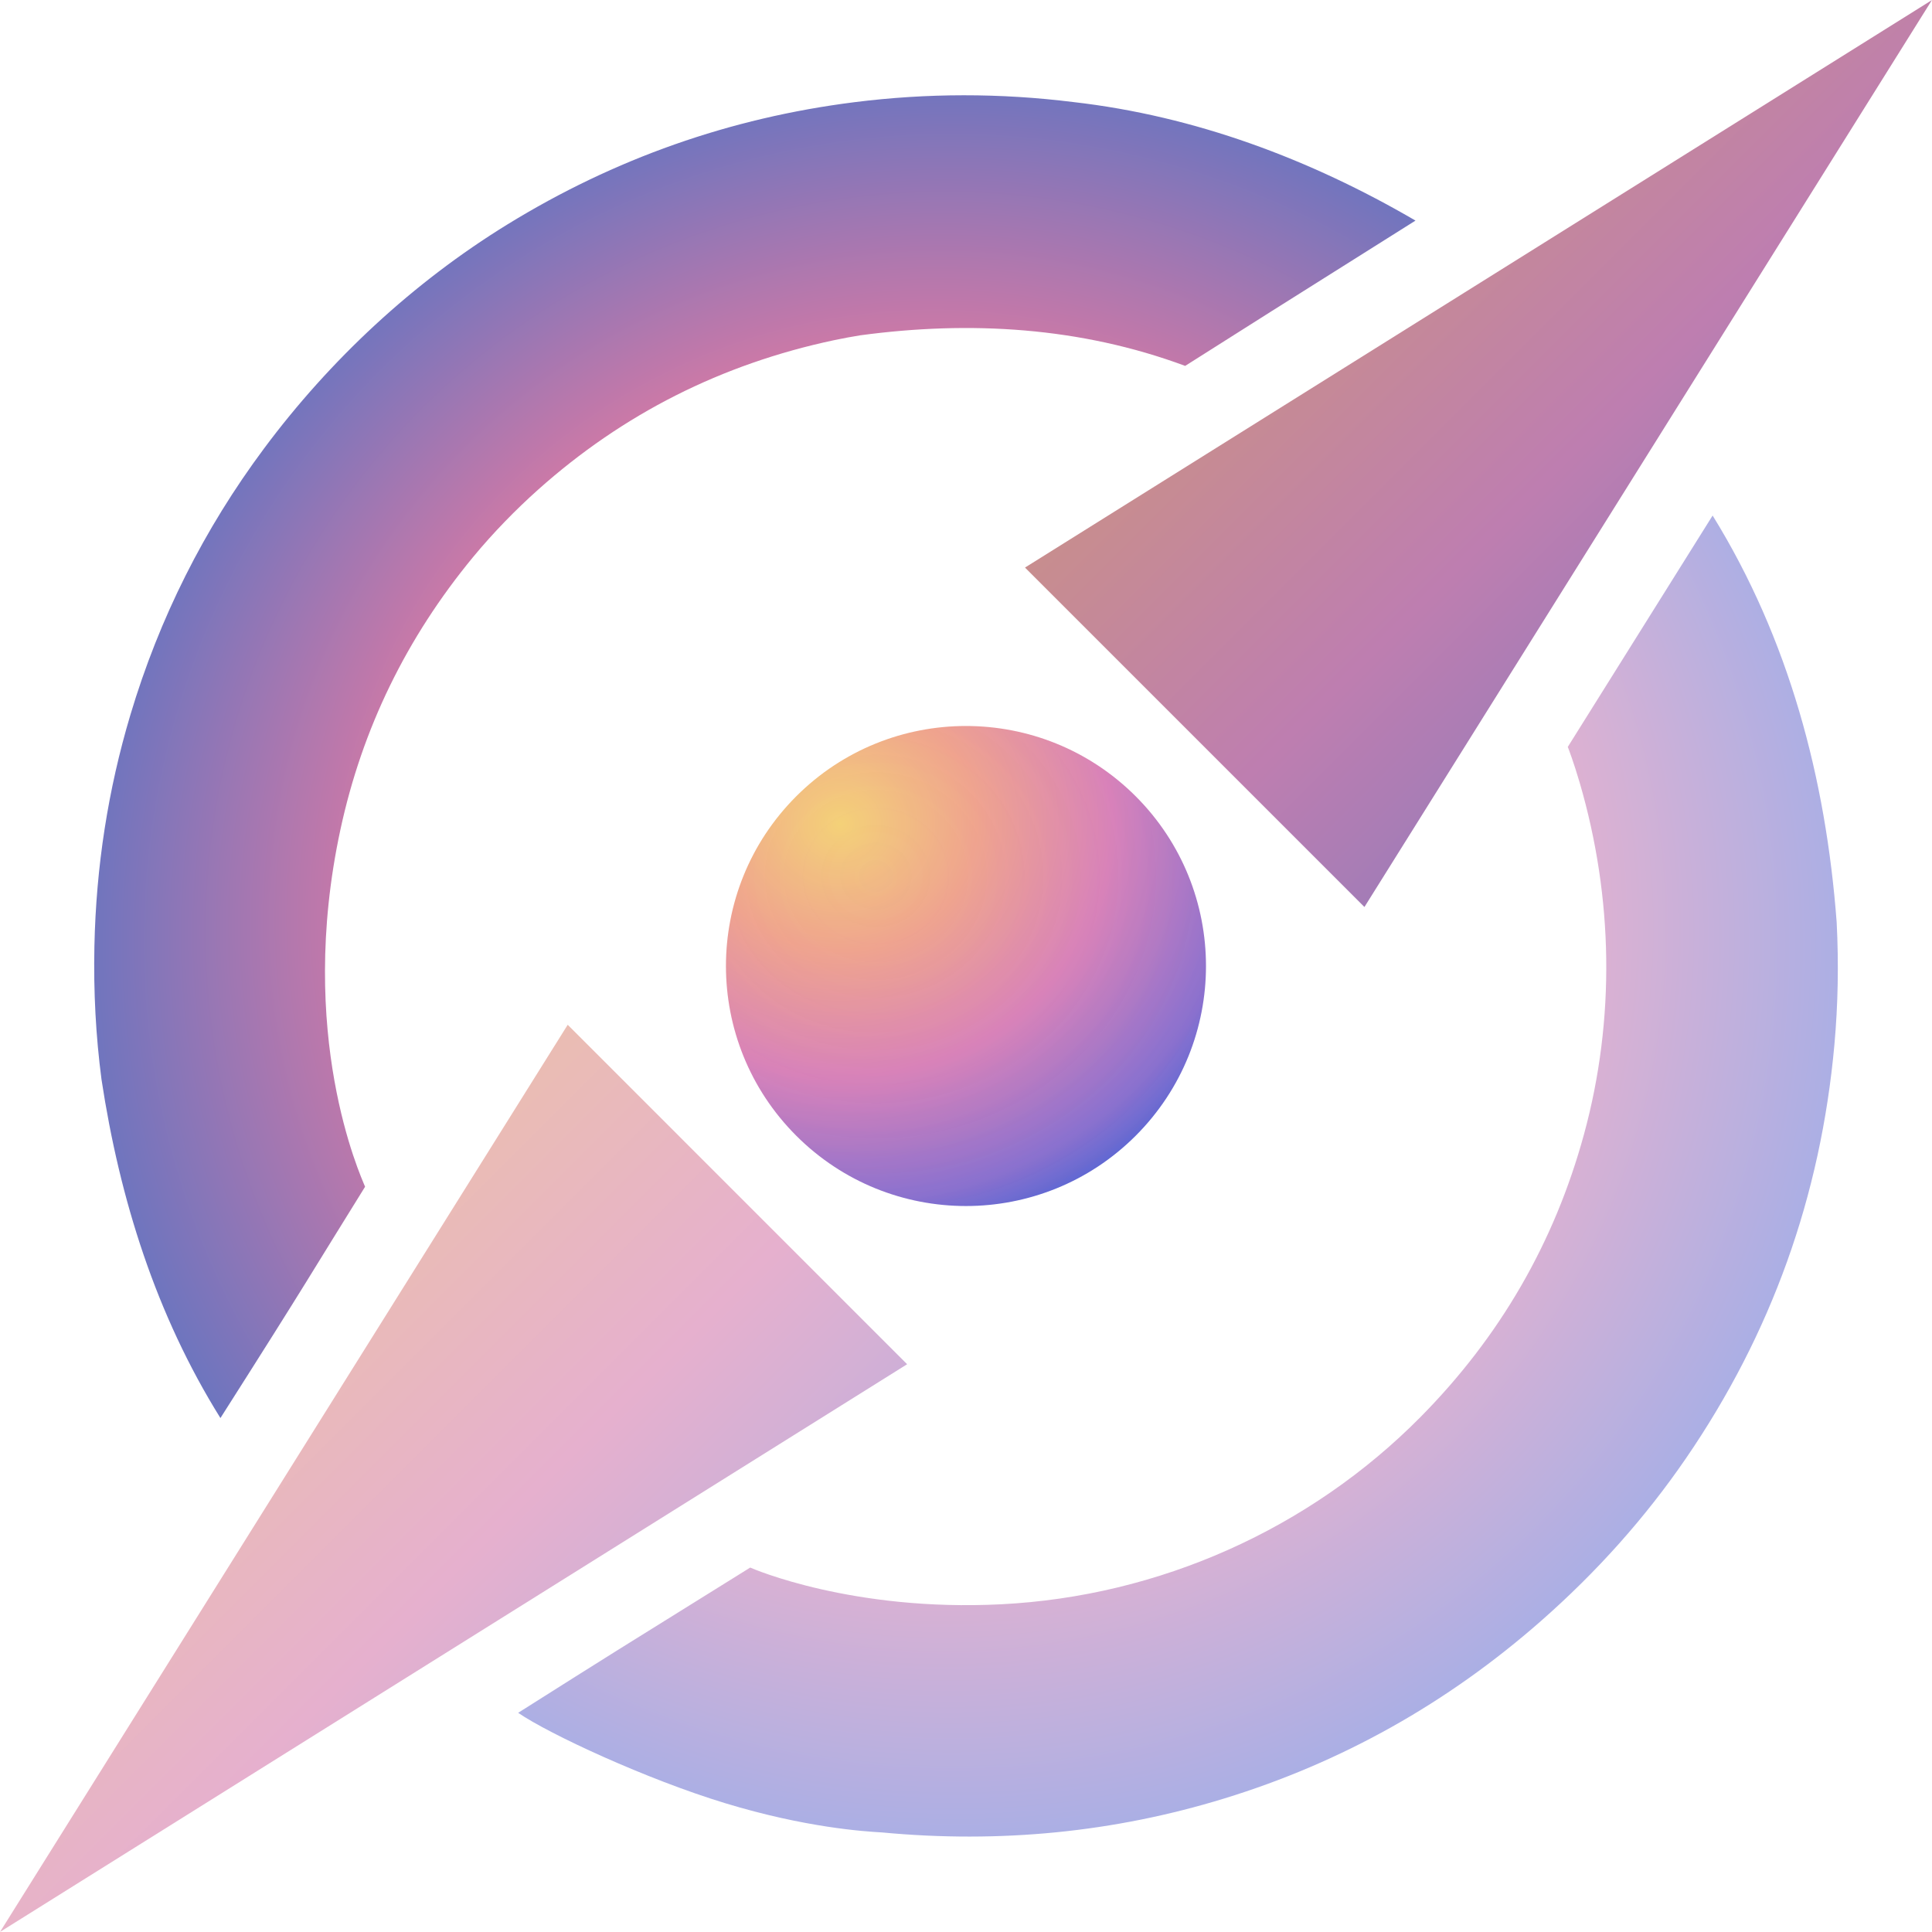
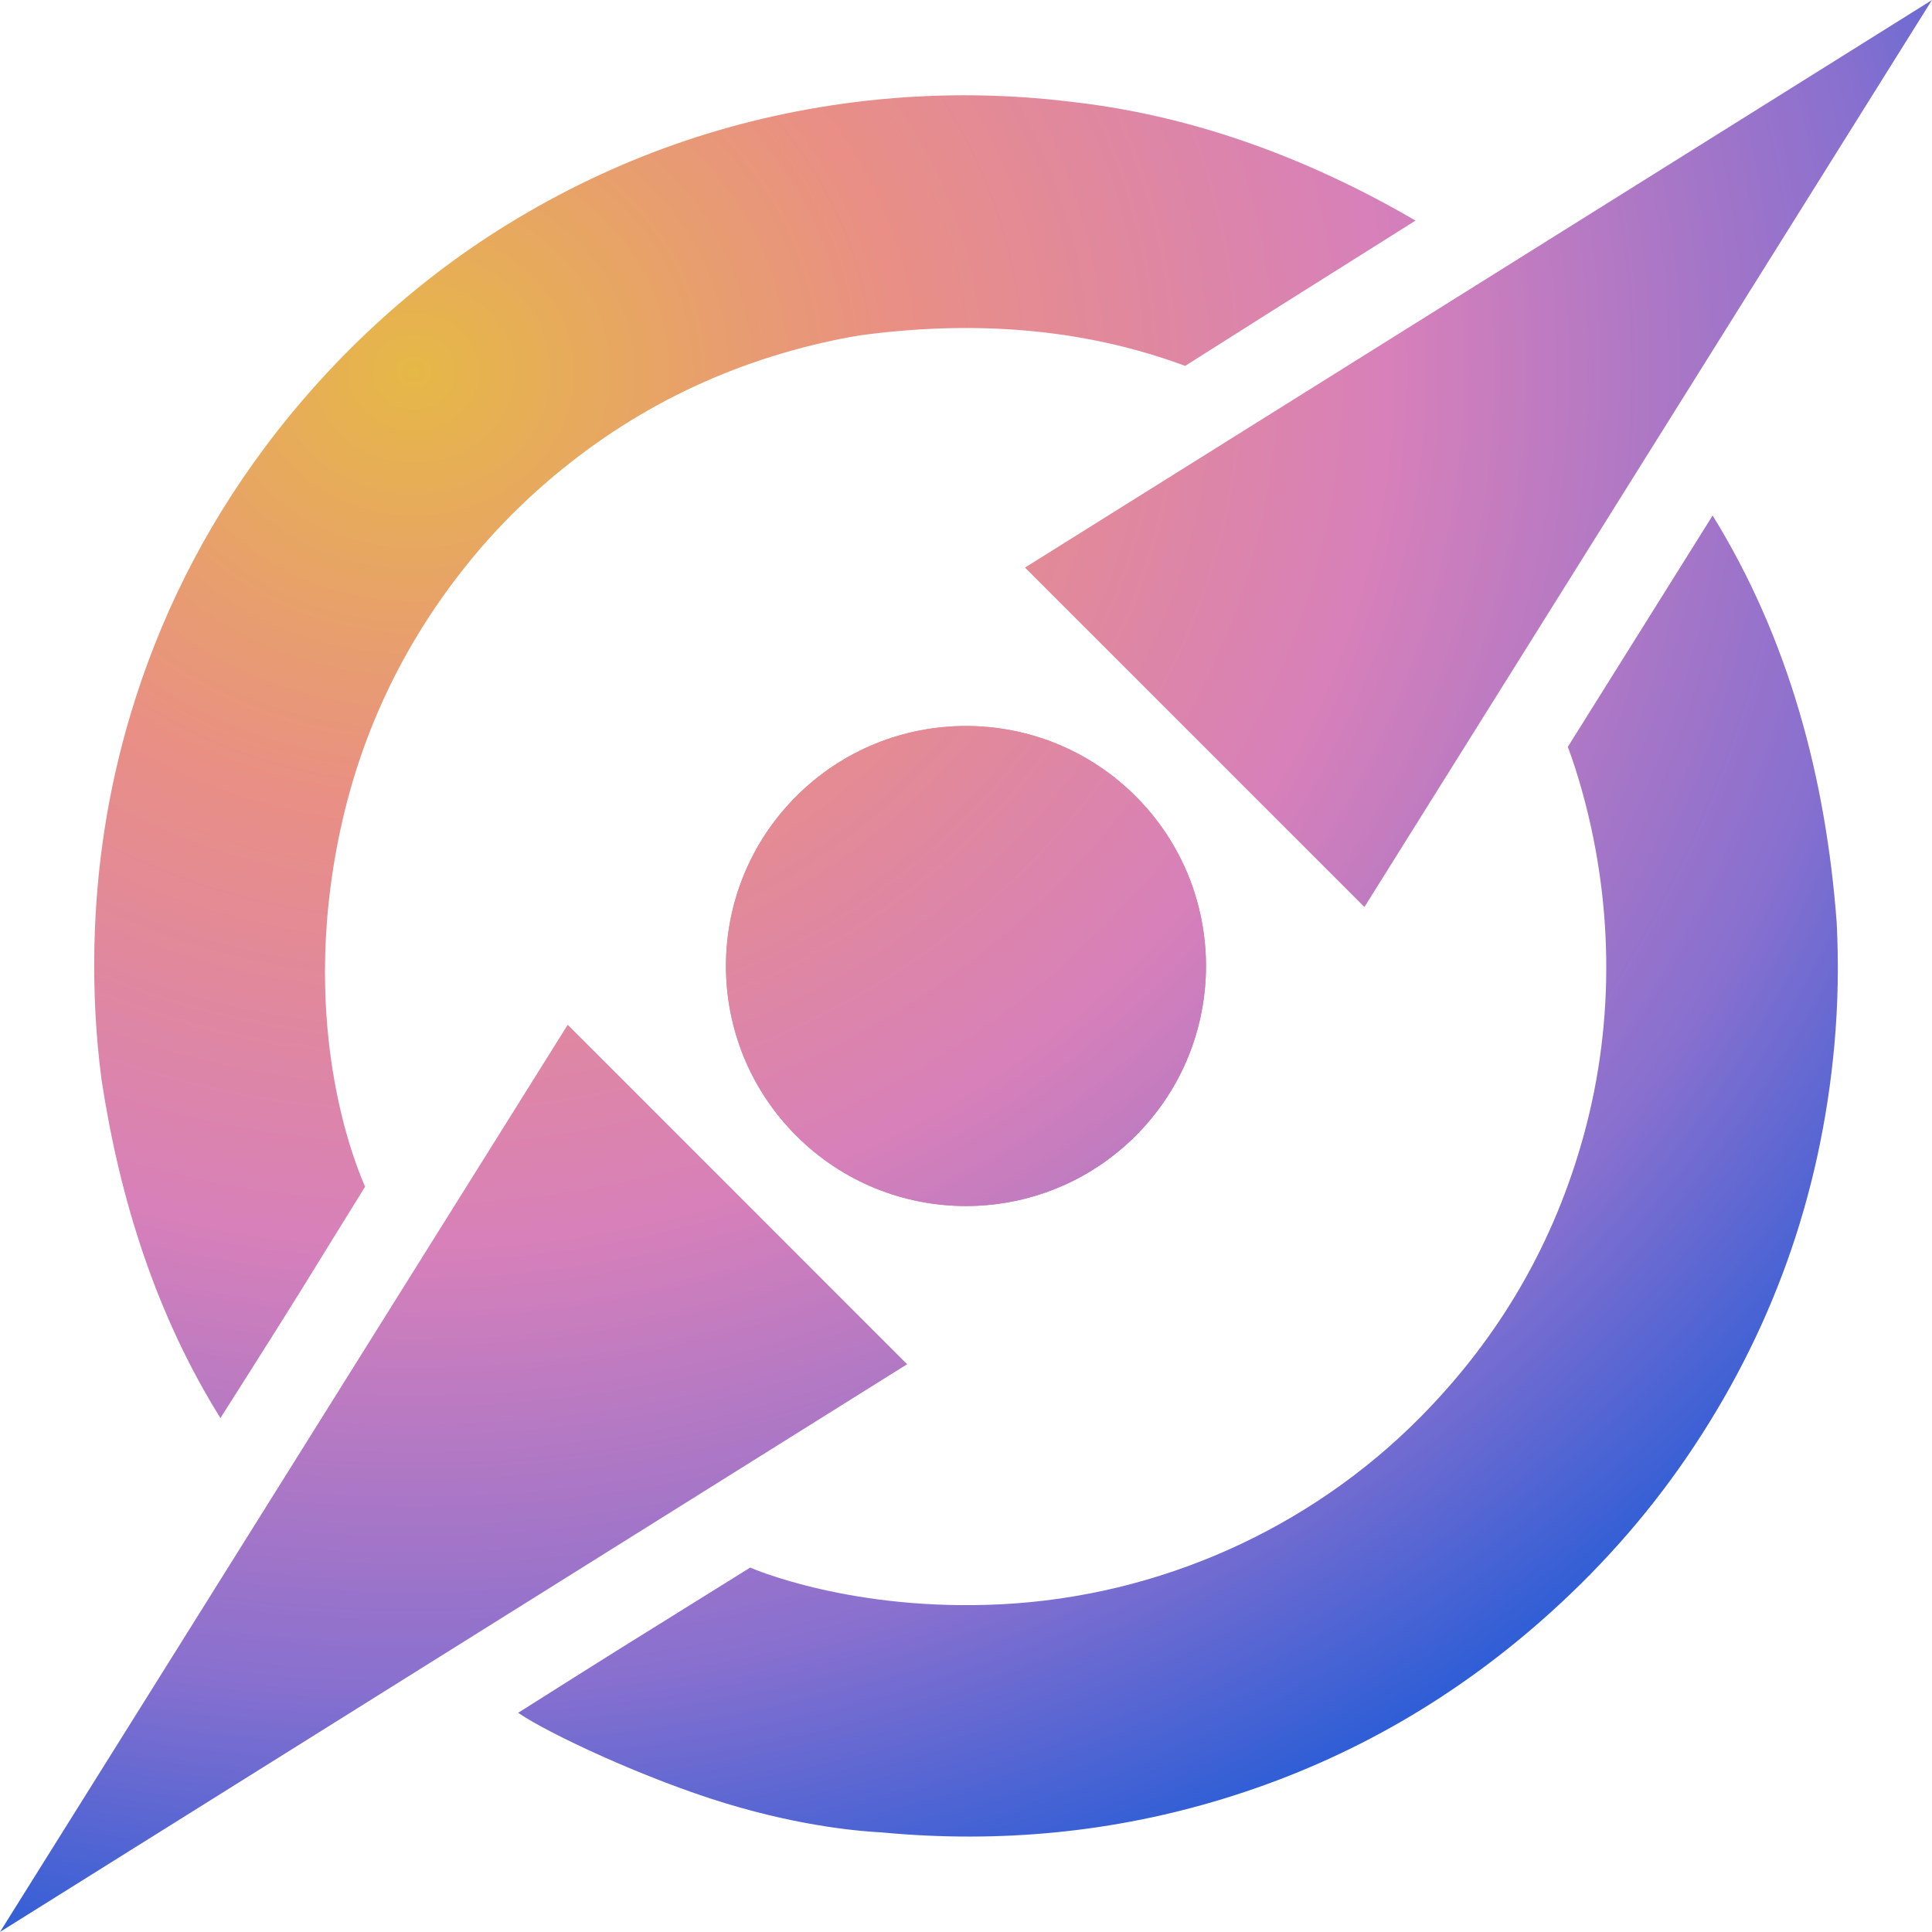
<svg xmlns="http://www.w3.org/2000/svg" width="500" zoomAndPan="magnify" viewBox="0 0 375 375" height="500" preserveAspectRatio="xMidYMid meet" version="1.0">
  <defs>
    <clipPath id="a3957e5701">
      <path d="M 198 0 L 375 0 L 375 177 L 198 177 Z M 198 0 " clip-rule="nonzero" />
    </clipPath>
    <clipPath id="6afbb346e6">
      <path d="M 342.047 -32.93 L 407.93 32.953 L 264.836 176.047 L 198.953 110.164 Z M 342.047 -32.93 " clip-rule="nonzero" />
    </clipPath>
    <clipPath id="dbfe783954">
      <path d="M 374.988 0.012 L 264.836 176.047 L 198.953 110.164 Z M 374.988 0.012 " clip-rule="nonzero" />
    </clipPath>
    <clipPath id="270e5b8c21">
      <path d="M 140 140 L 235 140 L 235 235 L 140 235 Z M 140 140 " clip-rule="nonzero" />
    </clipPath>
    <clipPath id="cd695f61e1">
      <path d="M 187.496 121.617 L 253.379 187.504 L 187.496 253.387 L 121.613 187.504 Z M 187.496 121.617 " clip-rule="nonzero" />
    </clipPath>
    <clipPath id="7e0fedd2f4">
      <path d="M 220.438 154.559 C 202.242 136.367 172.746 136.367 154.555 154.559 C 136.359 172.754 136.359 202.25 154.555 220.445 C 172.746 238.637 202.242 238.637 220.438 220.445 C 238.629 202.25 238.629 172.754 220.438 154.559 Z M 220.438 154.559 " clip-rule="nonzero" />
    </clipPath>
    <clipPath id="c3602e9733">
      <path d="M 0 198 L 177 198 L 177 375 L 0 375 Z M 0 198 " clip-rule="nonzero" />
    </clipPath>
    <clipPath id="f2a35fea8d">
      <path d="M 32.945 407.926 L -32.941 342.043 L 110.191 198.91 L 176.074 264.797 Z M 32.945 407.926 " clip-rule="nonzero" />
    </clipPath>
    <clipPath id="2d860f12f2">
      <path d="M 0.004 374.984 L 110.191 198.91 L 176.074 264.797 Z M 0.004 374.984 " clip-rule="nonzero" />
    </clipPath>
-     <radialGradient id="acecore-sphere" gradientUnits="userSpaceOnUse" cx="0" cy="0" r="1" gradientTransform="matrix(106 0 0 98 163 160)">
-       <stop offset="0%" stop-color="#f4d275" />
-       <stop offset="25%" stop-color="#efa28d" />
+     <radialGradient id="whole-theme" gradientUnits="userSpaceOnUse" cx="0" cy="0" r="1" gradientTransform="matrix(380 0 0 340 80 72)">
+       <stop offset="0%" stop-color="#e6b847" />
+       <stop offset="25%" stop-color="#e98f85" />
      <stop offset="50%" stop-color="#d780ba" />
      <stop offset="75%" stop-color="#8970cf" />
      <stop offset="100%" stop-color="#0656d9" />
    </radialGradient>
-     <radialGradient id="acecore-light" gradientUnits="userSpaceOnUse" cx="0" cy="0" r="1" gradientTransform="matrix(74.5 0 0 69.9 170 170)">
-       <stop stop-color="#efc0a4" stop-opacity="0.08" />
-       <stop offset="1" stop-color="#efc0a4" stop-opacity="0" />
-     </radialGradient>
-     <radialGradient id="outer-ink" gradientUnits="userSpaceOnUse" cx="187.5" cy="187.5" fx="171" fy="160" r="190">
-       <stop offset="0%" stop-color="#c69b49" />
-       <stop offset="58%" stop-color="#cc79a7" />
-       <stop offset="100%" stop-color="#4c73c7" />
-     </radialGradient>
-     <radialGradient id="outer-pale" gradientUnits="userSpaceOnUse" cx="187.5" cy="187.5" fx="171" fy="160" r="190">
-       <stop offset="0%" stop-color="#f0ce8e" />
-       <stop offset="58%" stop-color="#efb2cb" />
-       <stop offset="100%" stop-color="#97aeec" />
-     </radialGradient>
-     <radialGradient id="outer-on-dark" gradientUnits="userSpaceOnUse" cx="187.5" cy="187.5" fx="171" fy="160" r="190">
-       <stop offset="0%" stop-color="#f0ce8e" />
-       <stop offset="58%" stop-color="#efb2cb" />
-       <stop offset="100%" stop-color="#97aeec" />
-     </radialGradient>
-     <linearGradient id="outer-ink-arrow" gradientUnits="userSpaceOnUse" x1="195" y1="0" x2="375" y2="180">
-       <stop offset="0%" stop-color="#d5a260" />
-       <stop offset="55%" stop-color="#be7eb0" />
-       <stop offset="100%" stop-color="#6578c6" />
-     </linearGradient>
-     <linearGradient id="outer-pale-arrow" gradientUnits="userSpaceOnUse" x1="0" y1="195" x2="180" y2="375">
-       <stop offset="0%" stop-color="#f0ce8e" />
-       <stop offset="55%" stop-color="#e6b0ce" />
-       <stop offset="100%" stop-color="#97aeec" />
-     </linearGradient>
-     <linearGradient id="outer-on-dark-arrow" gradientUnits="userSpaceOnUse" x1="195" y1="0" x2="375" y2="180">
-       <stop offset="0%" stop-color="#f0ce8e" />
-       <stop offset="55%" stop-color="#e6b0ce" />
-       <stop offset="100%" stop-color="#97aeec" />
-     </linearGradient>
-     <linearGradient id="outer-on-dark-pale-arrow" gradientUnits="userSpaceOnUse" x1="0" y1="195" x2="180" y2="375">
-       <stop offset="0%" stop-color="#f0ce8e" />
-       <stop offset="55%" stop-color="#e6b0ce" />
-       <stop offset="100%" stop-color="#97aeec" />
-     </linearGradient>
  </defs>
-   <path class="outer-ink" fill="url(#outer-ink)" d="M 230.043 71.02 C 209.73 63.477 188.301 62.211 167 65.082 C 165.305 65.352 163.605 65.668 161.906 66.027 C 140.082 70.652 120.922 80.328 104.426 95.062 C 100.137 98.895 95.711 103.418 91.84 108.109 C 78.883 123.805 70.297 141.441 66.078 161.012 C 57.496 200.844 69.965 228.148 70.863 230.344 C 60.105 247.633 60.207 247.863 42.785 275.242 C 30.289 255.219 23.223 232.727 19.703 209.527 C 18.598 201.109 18.137 192.488 18.324 183.66 C 18.645 168.238 20.973 153.273 25.305 138.766 C 30.922 119.973 39.578 102.723 51.281 87.008 C 64.082 69.824 80.188 54.812 98.535 43.535 C 119.289 30.777 141.719 22.879 165.832 19.836 C 179.965 18.055 194.129 18.043 208.328 19.809 C 231.965 22.504 254.328 30.91 274.746 42.816 C 244.926 61.586 244.898 61.594 230.043 71.02 Z M 230.043 71.02 " fill-opacity="1" fill-rule="nonzero" />
-   <path class="outer-pale" fill="url(#outer-pale)" d="M 145.617 304.262 C 146.184 304.527 165.508 312.844 194.297 311.391 C 224.988 309.848 254.219 296.781 275.73 275.035 C 291.141 259.453 301.715 241.168 307.449 220.18 C 313.566 197.777 313.113 174.191 306.637 151.988 C 305.469 147.992 304.418 145.238 304.305 144.977 C 313.676 130.012 313.672 130.012 332.418 100.066 C 347.242 124.035 354.406 151.129 356.496 179.016 C 356.906 187.043 356.758 194.957 356.059 202.754 C 353.41 232.145 343.805 258.914 327.238 283.07 C 319.359 294.562 309.965 305.094 299.066 314.664 C 280.883 330.625 260.398 342.098 237.613 349.09 C 216.266 355.641 194.117 357.836 171.168 355.672 C 167.766 355.48 156.367 354.75 140.746 349.996 C 125.5 345.359 106.641 336.617 100.574 332.457 C 118.953 320.832 118.988 320.824 145.617 304.262 Z M 145.617 304.262 " fill-opacity="1" fill-rule="nonzero" />
+   <path class="outer-ink" fill="url(#whole-theme)" d="M 230.043 71.02 C 209.73 63.477 188.301 62.211 167 65.082 C 165.305 65.352 163.605 65.668 161.906 66.027 C 140.082 70.652 120.922 80.328 104.426 95.062 C 100.137 98.895 95.711 103.418 91.84 108.109 C 78.883 123.805 70.297 141.441 66.078 161.012 C 57.496 200.844 69.965 228.148 70.863 230.344 C 60.105 247.633 60.207 247.863 42.785 275.242 C 30.289 255.219 23.223 232.727 19.703 209.527 C 18.598 201.109 18.137 192.488 18.324 183.66 C 18.645 168.238 20.973 153.273 25.305 138.766 C 30.922 119.973 39.578 102.723 51.281 87.008 C 64.082 69.824 80.188 54.812 98.535 43.535 C 119.289 30.777 141.719 22.879 165.832 19.836 C 179.965 18.055 194.129 18.043 208.328 19.809 C 231.965 22.504 254.328 30.91 274.746 42.816 C 244.926 61.586 244.898 61.594 230.043 71.02 Z M 230.043 71.02 " fill-opacity="1" fill-rule="nonzero" />
+   <path class="outer-pale" fill="url(#whole-theme)" d="M 145.617 304.262 C 146.184 304.527 165.508 312.844 194.297 311.391 C 224.988 309.848 254.219 296.781 275.73 275.035 C 291.141 259.453 301.715 241.168 307.449 220.18 C 313.566 197.777 313.113 174.191 306.637 151.988 C 305.469 147.992 304.418 145.238 304.305 144.977 C 313.676 130.012 313.672 130.012 332.418 100.066 C 347.242 124.035 354.406 151.129 356.496 179.016 C 356.906 187.043 356.758 194.957 356.059 202.754 C 353.41 232.145 343.805 258.914 327.238 283.07 C 319.359 294.562 309.965 305.094 299.066 314.664 C 280.883 330.625 260.398 342.098 237.613 349.09 C 216.266 355.641 194.117 357.836 171.168 355.672 C 167.766 355.48 156.367 354.75 140.746 349.996 C 125.5 345.359 106.641 336.617 100.574 332.457 C 118.953 320.832 118.988 320.824 145.617 304.262 Z M 145.617 304.262 " fill-opacity="1" fill-rule="nonzero" />
  <g clip-path="url(#a3957e5701)">
    <g clip-path="url(#6afbb346e6)">
      <g clip-path="url(#dbfe783954)">
-         <path class="outer-ink outer-arrow" fill="url(#outer-ink-arrow)" d="M 342.047 -32.93 L 407.93 32.953 L 264.836 176.047 L 198.953 110.164 Z M 342.047 -32.93 " fill-opacity="1" fill-rule="nonzero" />
+         <path class="outer-ink outer-arrow" fill="url(#whole-theme)" d="M 342.047 -32.93 L 407.93 32.953 L 264.836 176.047 L 198.953 110.164 Z M 342.047 -32.93 " fill-opacity="1" fill-rule="nonzero" />
      </g>
    </g>
  </g>
  <g clip-path="url(#270e5b8c21)">
    <g clip-path="url(#cd695f61e1)">
      <g clip-path="url(#7e0fedd2f4)">
-         <path fill="url(#acecore-sphere)" d="M 187.496 121.617 L 253.379 187.504 L 187.496 253.387 L 121.613 187.504 Z M 187.496 121.617 " fill-opacity="1" fill-rule="nonzero" />
-         <path fill="url(#acecore-light)" d="M 187.496 121.617 L 253.379 187.504 L 187.496 253.387 L 121.613 187.504 Z M 187.496 121.617 " fill-opacity="1" fill-rule="nonzero" />
+         <path fill="url(#whole-theme)" d="M 187.496 121.617 L 253.379 187.504 L 187.496 253.387 L 121.613 187.504 Z M 187.496 121.617 " fill-opacity="1" fill-rule="nonzero" />
+         <path fill="url(#whole-theme)" d="M 187.496 121.617 L 253.379 187.504 L 187.496 253.387 L 121.613 187.504 Z M 187.496 121.617 " fill-opacity="1" fill-rule="nonzero" />
      </g>
    </g>
  </g>
  <g clip-path="url(#c3602e9733)">
    <g clip-path="url(#f2a35fea8d)">
      <g clip-path="url(#2d860f12f2)">
-         <path class="outer-pale outer-arrow" fill="url(#outer-pale-arrow)" d="M 32.945 407.926 L -32.941 342.043 L 110.191 198.91 L 176.074 264.797 Z M 32.945 407.926 " fill-opacity="1" fill-rule="nonzero" />
+         <path class="outer-pale outer-arrow" fill="url(#whole-theme)" d="M 32.945 407.926 L -32.941 342.043 L 110.191 198.91 L 176.074 264.797 Z M 32.945 407.926 " fill-opacity="1" fill-rule="nonzero" />
      </g>
    </g>
  </g>
</svg>
